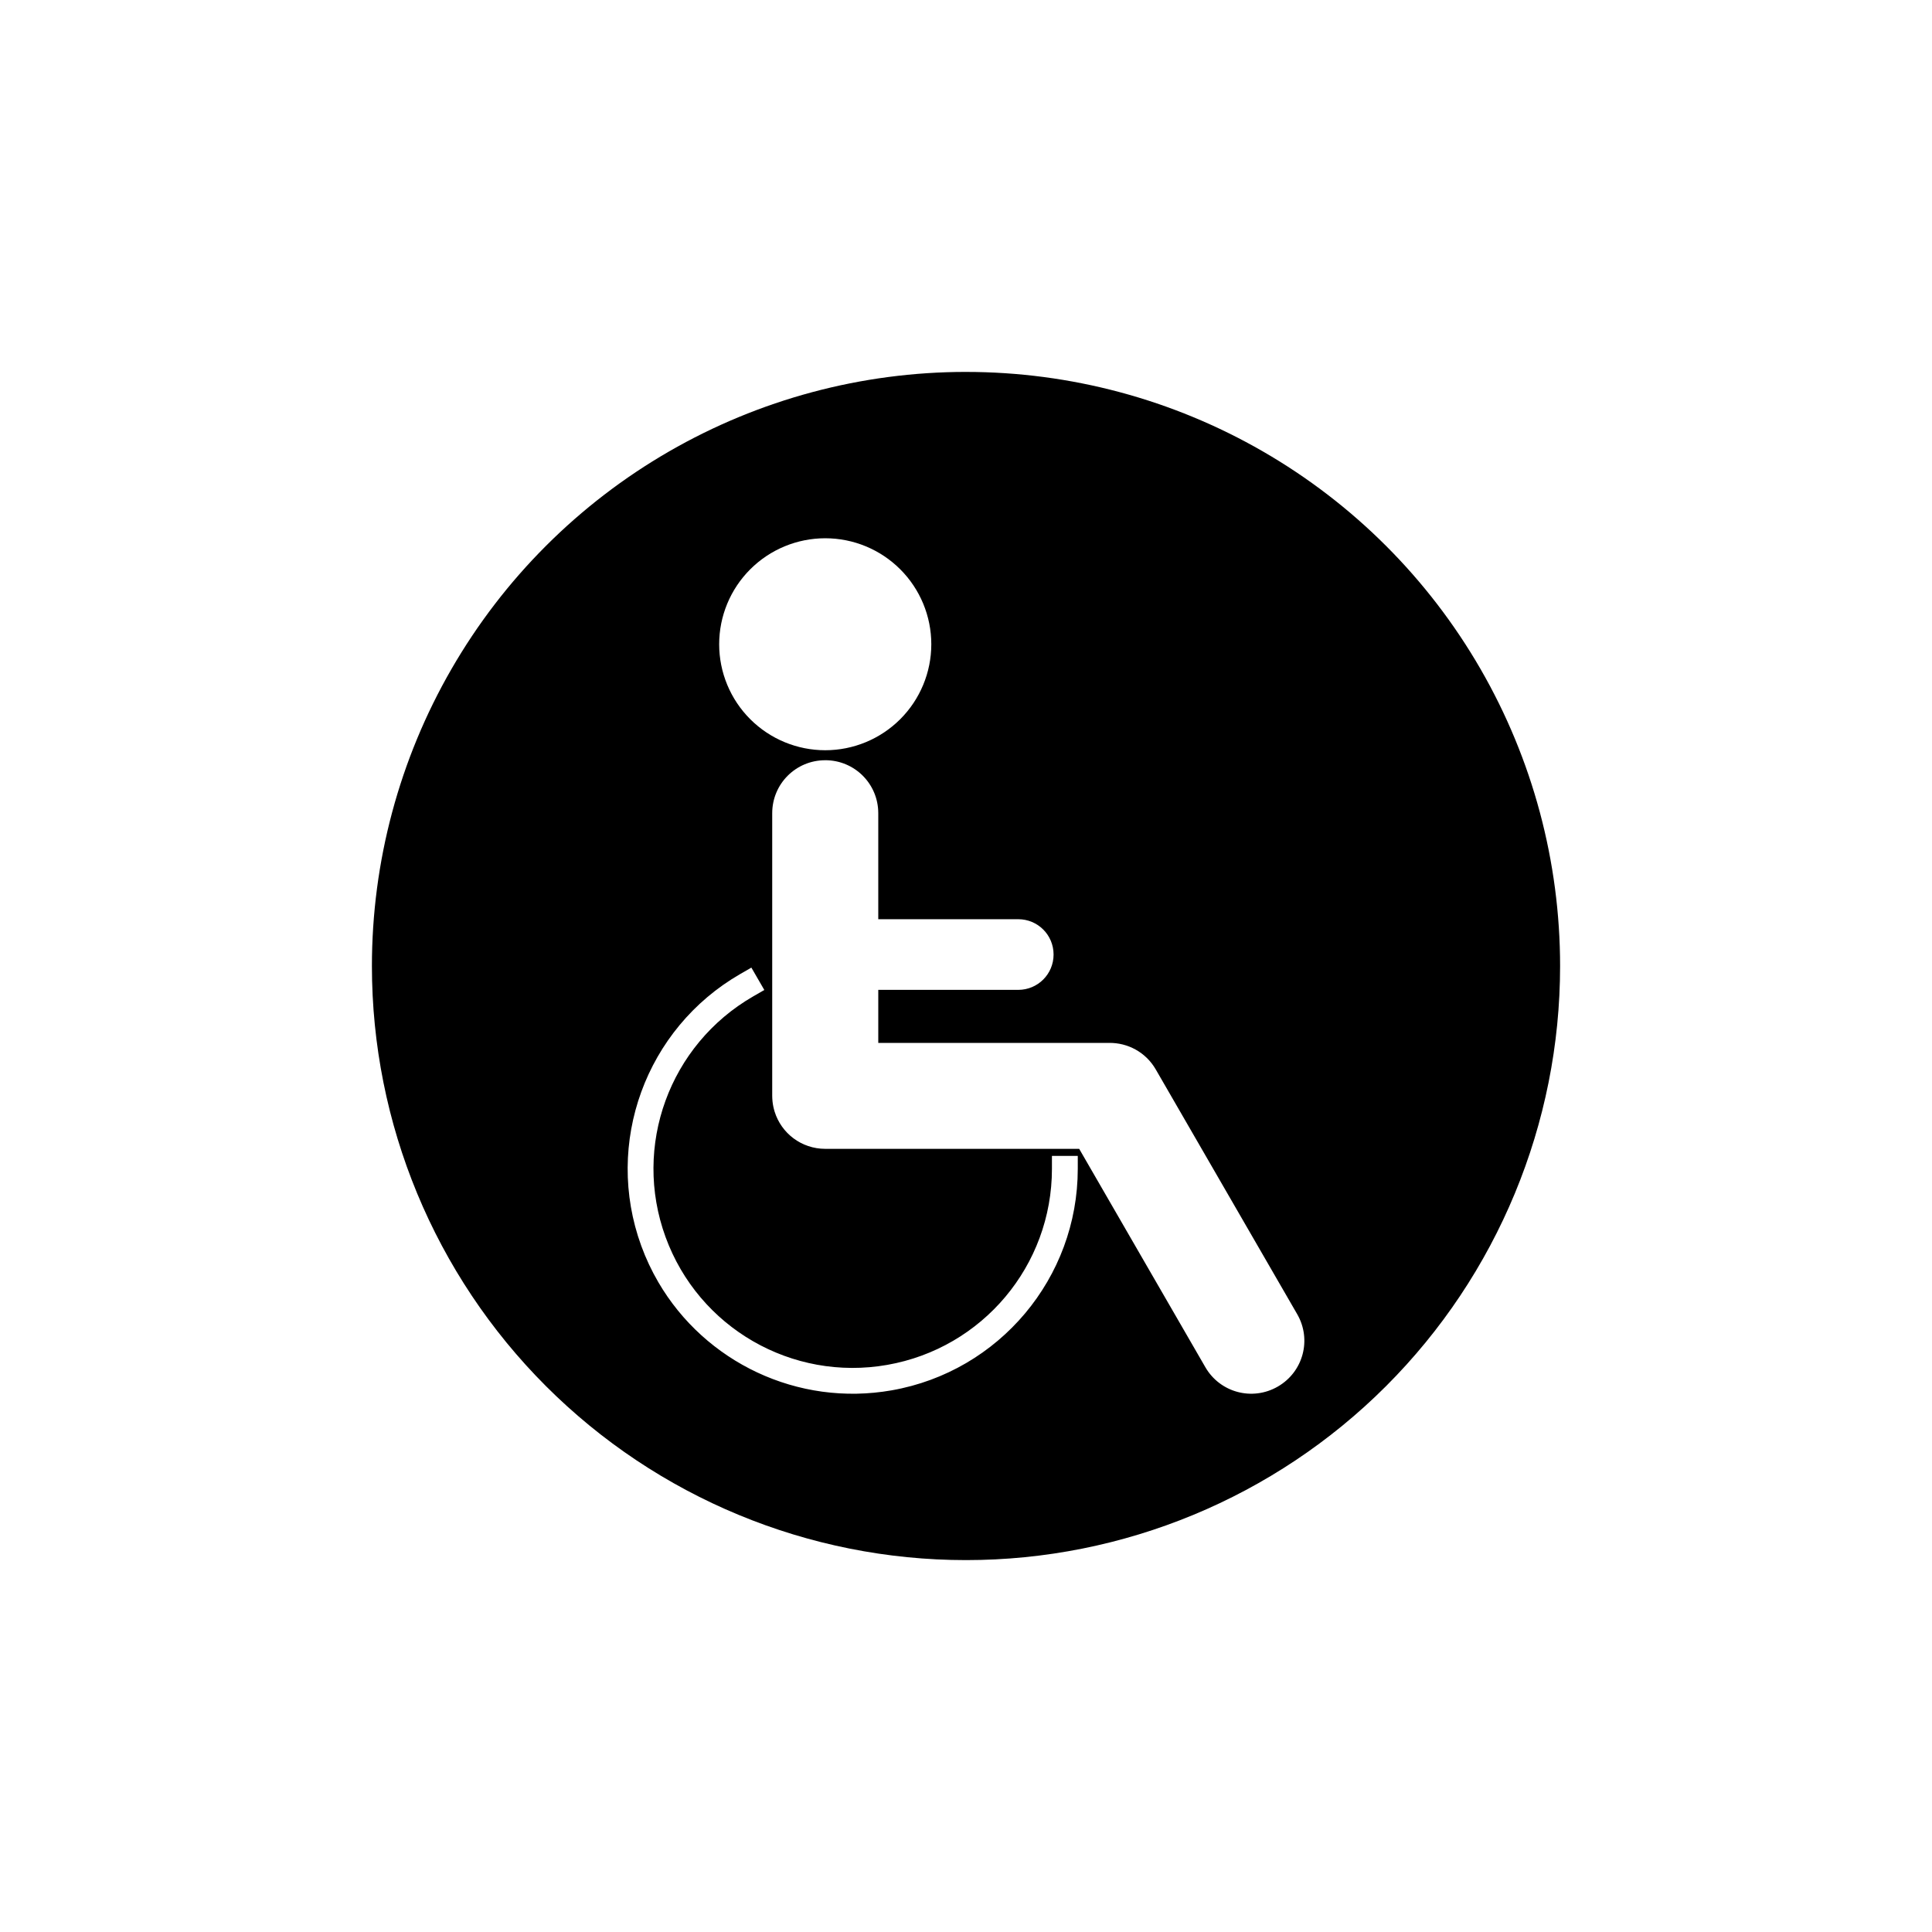
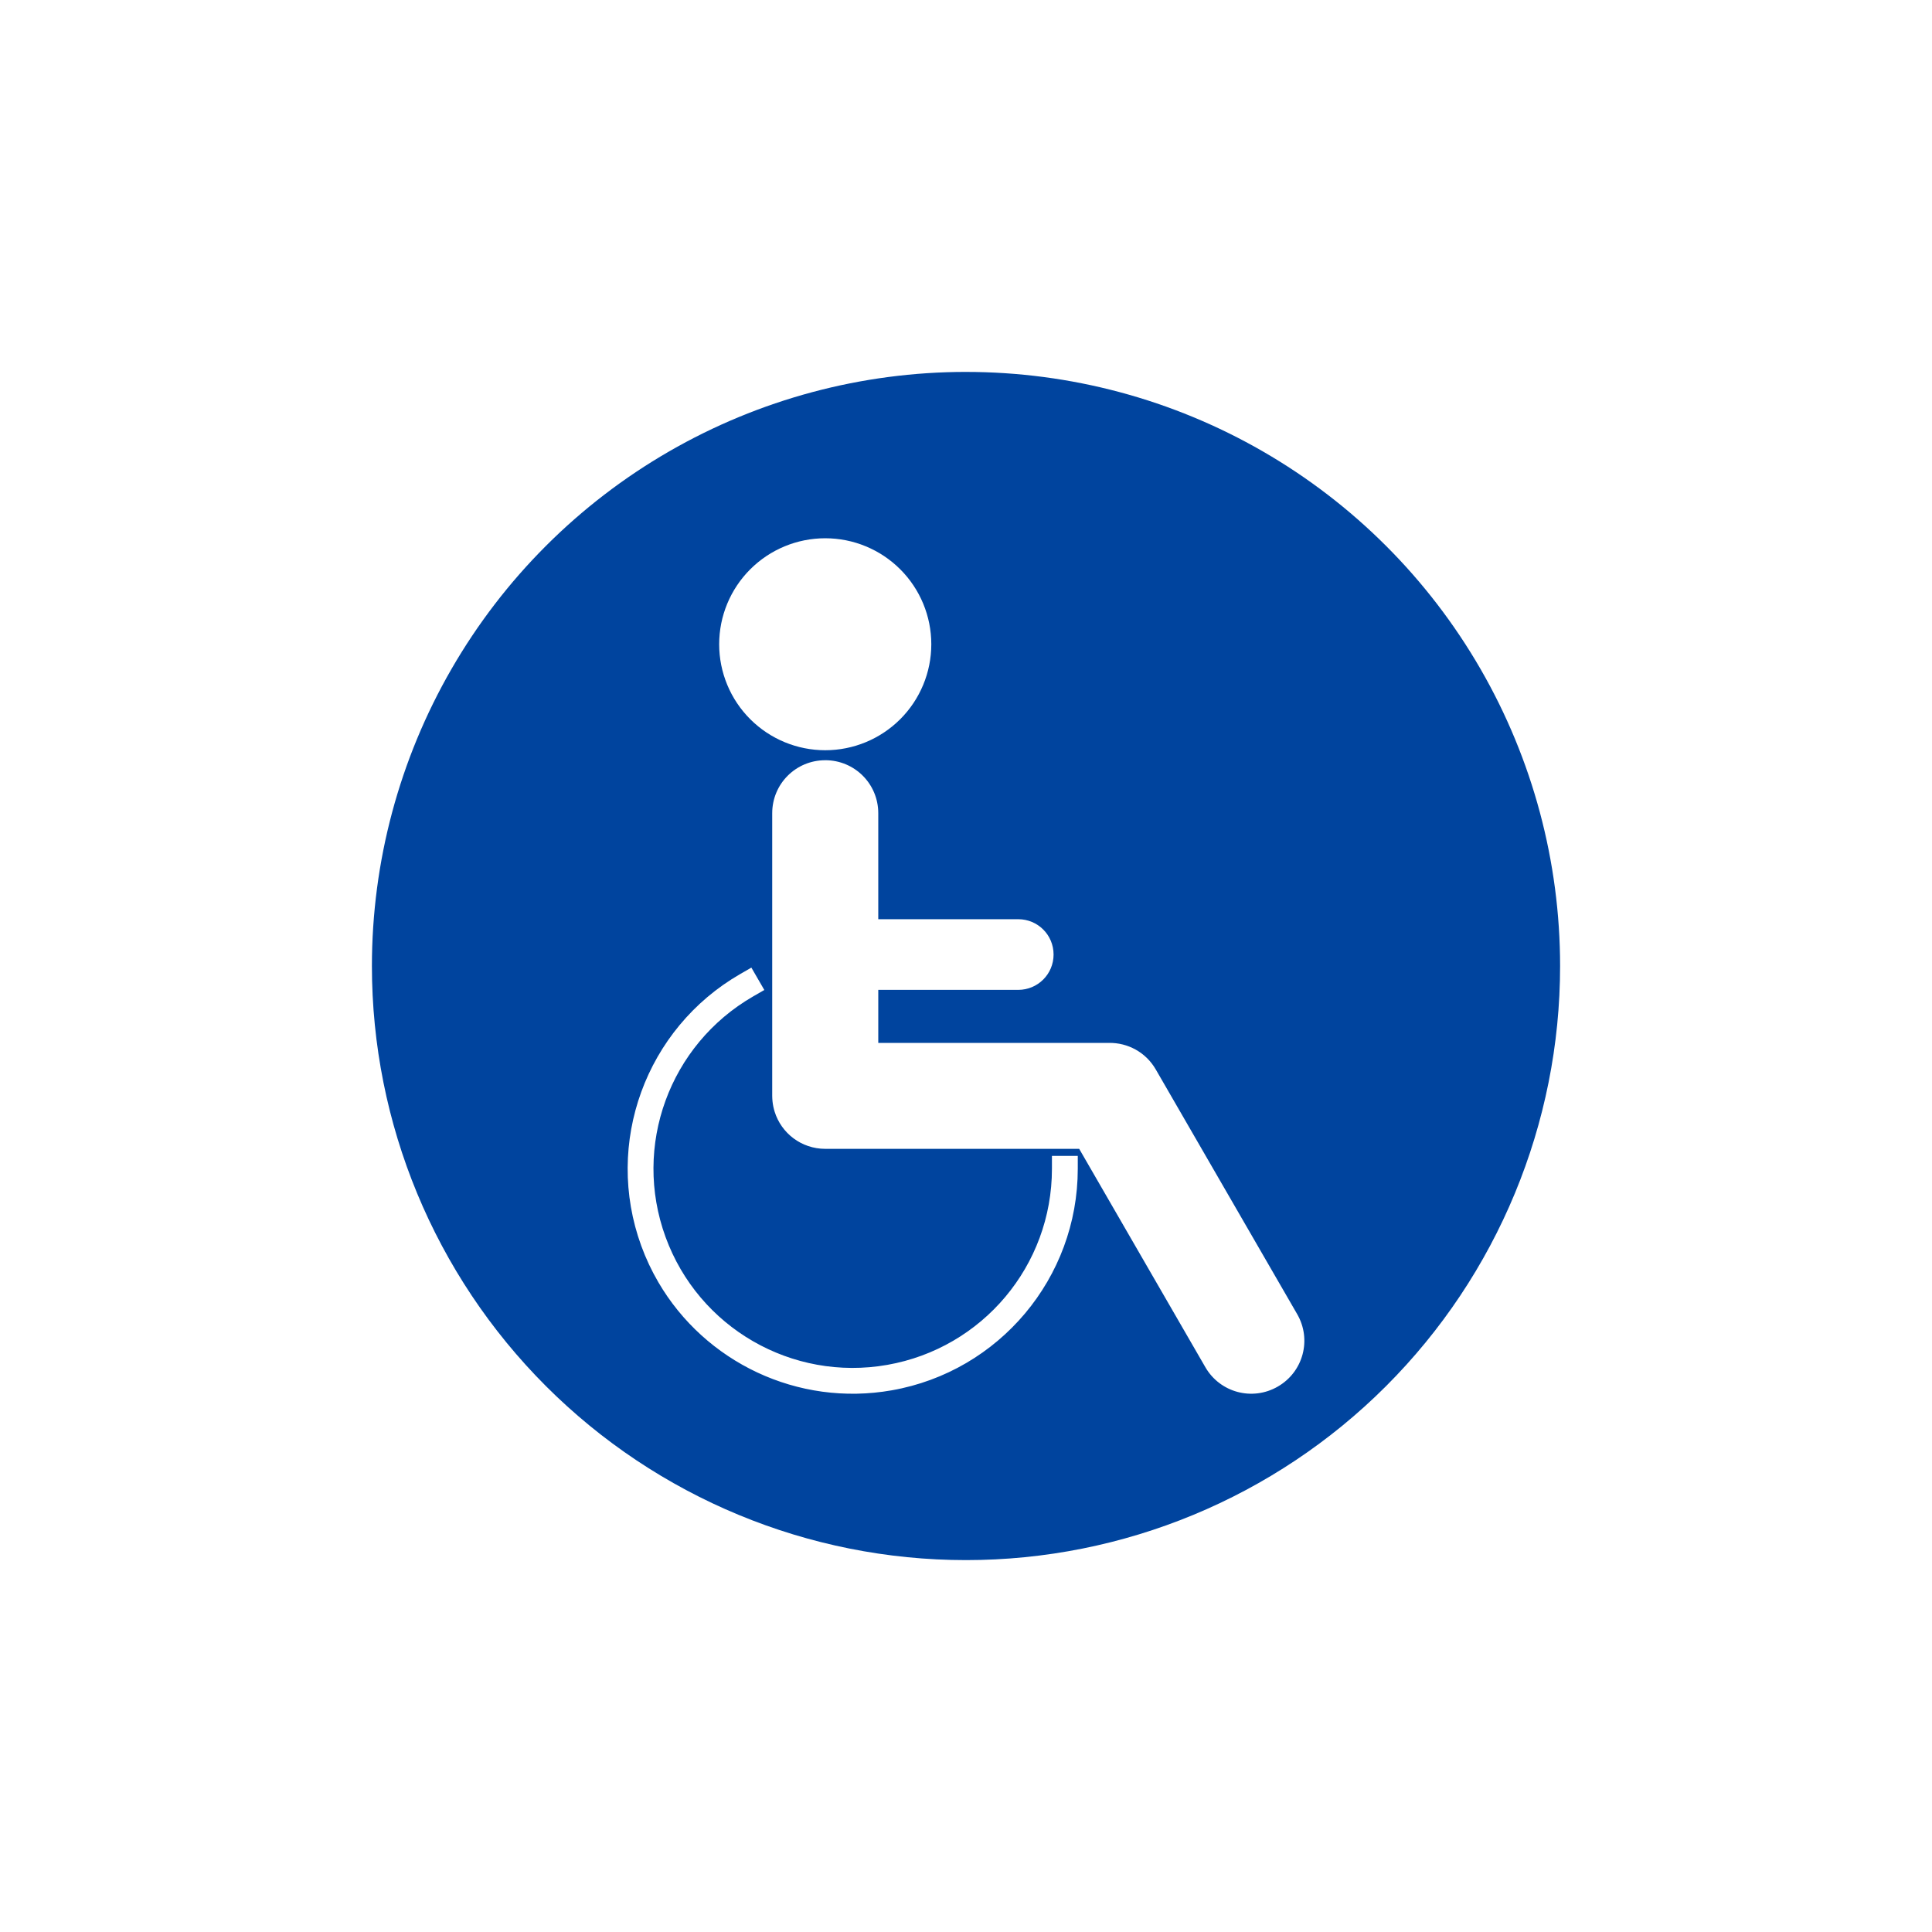
<svg xmlns="http://www.w3.org/2000/svg" width="1200pt" height="1200pt" version="1.1" viewBox="0 0 1200 1200">
-   <path d="m600 231c-64.773 0-128.4 17.051-184.5 49.438-56.094 32.387-102.68 78.969-135.06 135.07-32.387 56.094-49.438 119.73-49.438 184.5 0 97.867 38.879 191.72 108.08 260.92 69.203 69.203 163.06 108.08 260.92 108.08 97.867 0 191.72-38.879 260.92-108.08s108.08-163.05 108.08-260.92c0-64.773-17.051-128.4-49.434-184.5-32.387-56.094-78.969-102.68-135.07-135.06-56.094-32.387-119.73-49.438-184.5-49.441zm-87.434 103.32 0.004 0.004c17.473 0 34.227 6.934 46.582 19.281 12.355 12.348 19.297 29.09 19.297 46.551-0.004 17.461-6.945 34.203-19.297 46.547-12.355 12.348-29.113 19.281-46.582 19.281-17.473 0-34.227-6.938-46.582-19.281s-19.297-29.086-19.297-46.547c0-17.461 6.941-34.203 19.297-46.551 12.352-12.344 29.109-19.281 46.582-19.281zm0 137.86c18.25 0 32.941 14.684 32.941 32.918v65.84h86.93c12.164 0 21.957 9.785 21.957 21.941s-9.793 21.945-21.957 21.945l-86.926 0.004v32.938h143.31c11.551-0.168 22.828 5.723 29.039 16.473l87.855 152.02c9.125 15.797 3.754 35.855-12.055 44.969-15.809 9.121-35.879 3.738-44.996-12.043l-78.359-135.62h-157.71c-14.828 0-27.301-9.695-31.461-23.105-0.156-0.504-0.301-1.047-0.441-1.555-0.145-0.504-0.27-1.043-0.375-1.602-0.113-0.504-0.207-1.059-0.289-1.613-0.082-0.559-0.156-1.086-0.211-1.645-0.066-0.559-0.074-1.117-0.129-1.672-0.055-0.562-0.055-1.125-0.055-1.707v-175.56c0-18.238 14.691-32.914 32.941-32.914zm-45.875 128.82 8.039 13.895-6.949 4.004c-52.051 30.039-74.969 92.945-54.414 149.38 20.555 56.434 78.57 89.898 137.76 79.469 59.191-10.422 102.25-61.707 102.25-121.77v-8.023h16.047v8.023c-0.004 67.742-48.762 125.81-115.52 137.57-58.406 10.293-116.01-17.445-145.02-67.18-4.148-7.102-7.707-14.656-10.605-22.609-23.184-63.656 2.766-134.89 61.465-168.76z" />
+   <path d="m600 231c-64.773 0-128.4 17.051-184.5 49.438-56.094 32.387-102.68 78.969-135.06 135.07-32.387 56.094-49.438 119.73-49.438 184.5 0 97.867 38.879 191.72 108.08 260.92 69.203 69.203 163.06 108.08 260.92 108.08 97.867 0 191.72-38.879 260.92-108.08s108.08-163.05 108.08-260.92c0-64.773-17.051-128.4-49.434-184.5-32.387-56.094-78.969-102.68-135.07-135.06-56.094-32.387-119.73-49.438-184.5-49.441zm-87.434 103.32 0.004 0.004c17.473 0 34.227 6.934 46.582 19.281 12.355 12.348 19.297 29.09 19.297 46.551-0.004 17.461-6.945 34.203-19.297 46.547-12.355 12.348-29.113 19.281-46.582 19.281-17.473 0-34.227-6.938-46.582-19.281s-19.297-29.086-19.297-46.547c0-17.461 6.941-34.203 19.297-46.551 12.352-12.344 29.109-19.281 46.582-19.281zm0 137.86c18.25 0 32.941 14.684 32.941 32.918v65.84h86.93c12.164 0 21.957 9.785 21.957 21.941s-9.793 21.945-21.957 21.945l-86.926 0.004v32.938h143.31c11.551-0.168 22.828 5.723 29.039 16.473l87.855 152.02c9.125 15.797 3.754 35.855-12.055 44.969-15.809 9.121-35.879 3.738-44.996-12.043l-78.359-135.62h-157.71c-14.828 0-27.301-9.695-31.461-23.105-0.156-0.504-0.301-1.047-0.441-1.555-0.145-0.504-0.27-1.043-0.375-1.602-0.113-0.504-0.207-1.059-0.289-1.613-0.082-0.559-0.156-1.086-0.211-1.645-0.066-0.559-0.074-1.117-0.129-1.672-0.055-0.562-0.055-1.125-0.055-1.707v-175.56c0-18.238 14.691-32.914 32.941-32.914zm-45.875 128.82 8.039 13.895-6.949 4.004c-52.051 30.039-74.969 92.945-54.414 149.38 20.555 56.434 78.57 89.898 137.76 79.469 59.191-10.422 102.25-61.707 102.25-121.77v-8.023h16.047v8.023c-0.004 67.742-48.762 125.81-115.52 137.57-58.406 10.293-116.01-17.445-145.02-67.18-4.148-7.102-7.707-14.656-10.605-22.609-23.184-63.656 2.766-134.89 61.465-168.76z" fill="#00449e" />
</svg>
